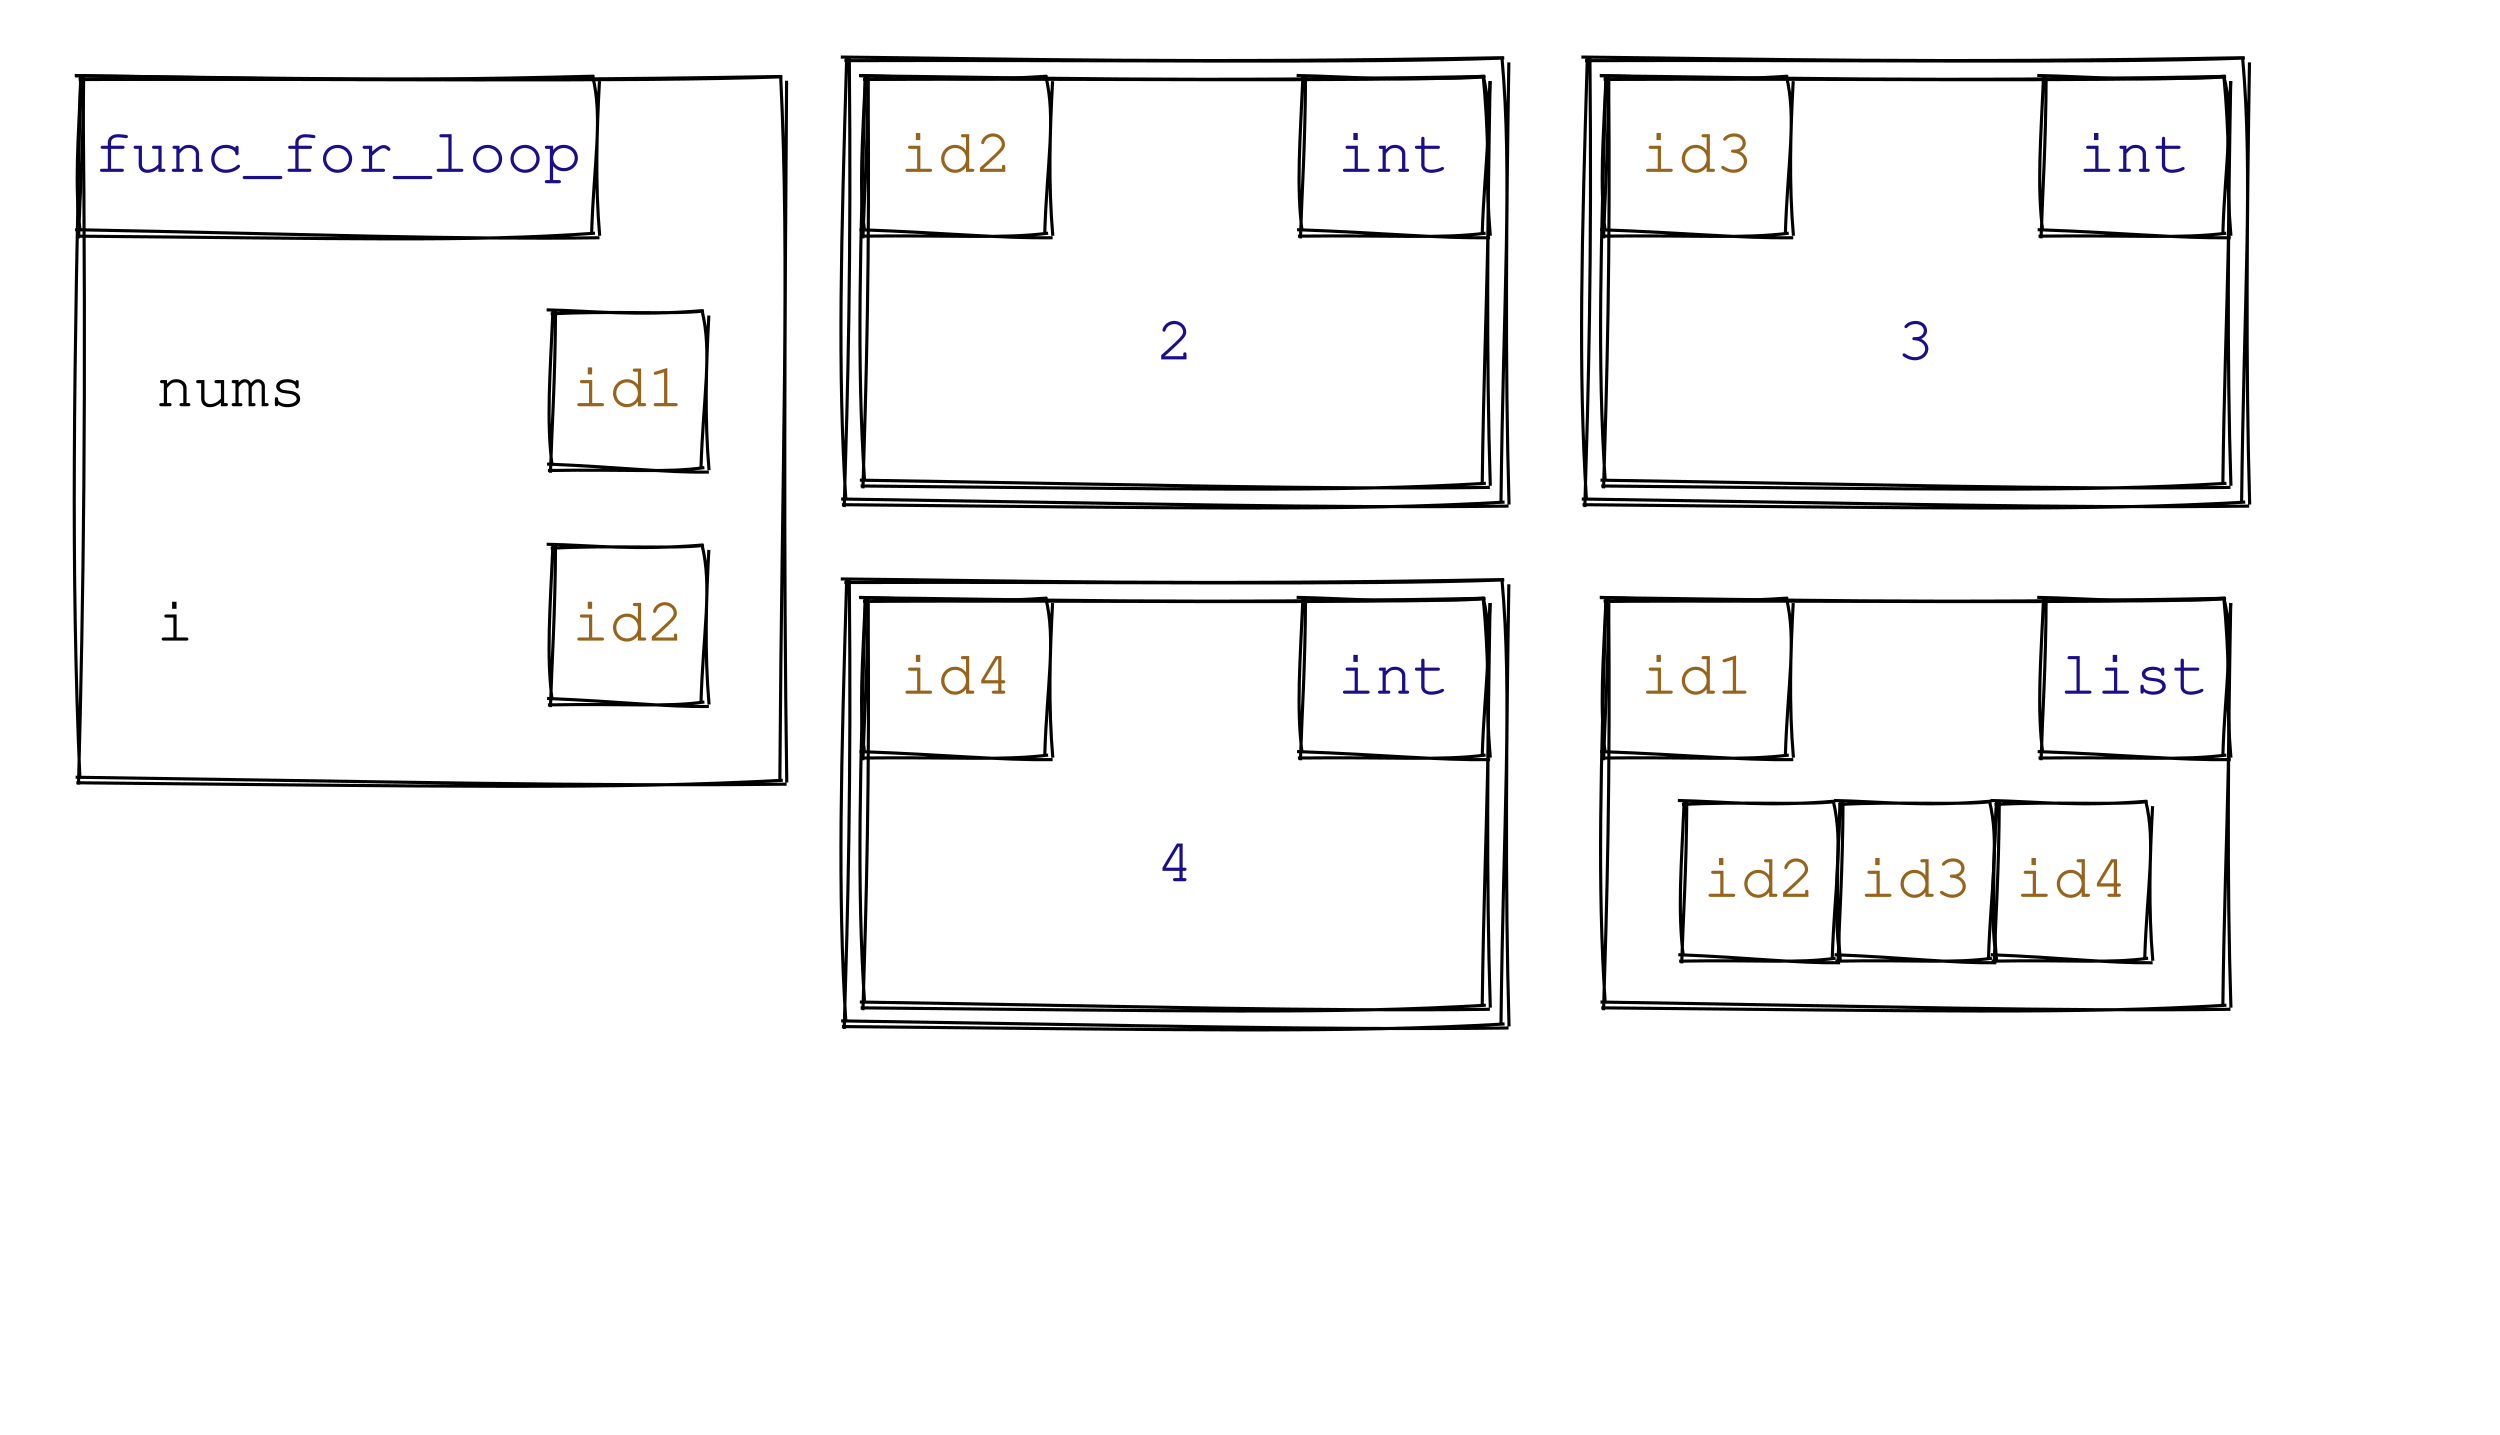
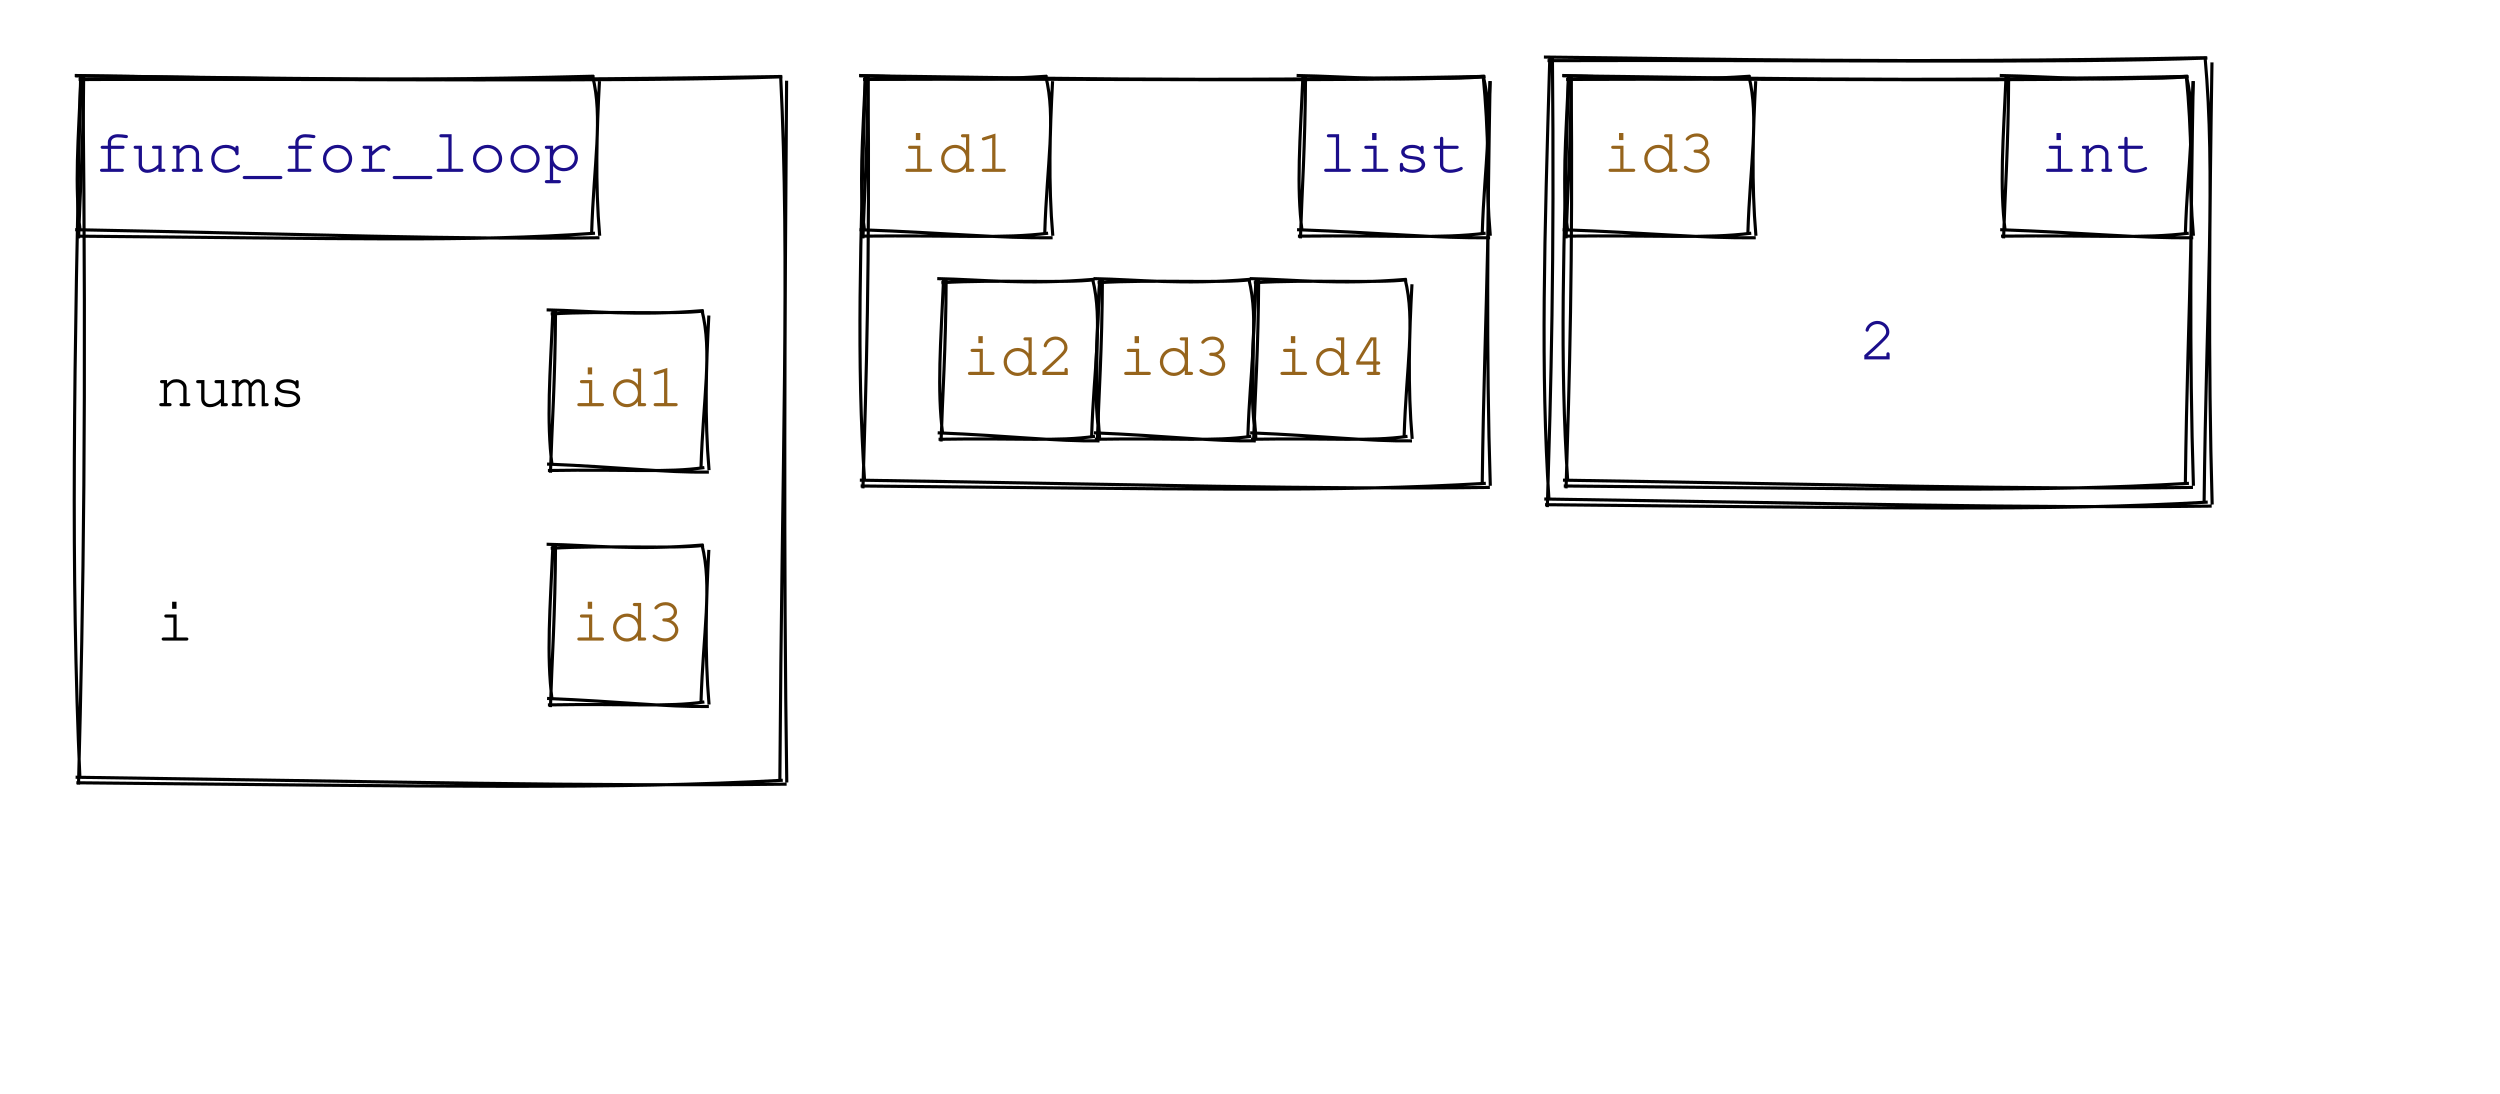
- <svg xmlns="http://www.w3.org/2000/svg" width="800" height="459">
+ <svg xmlns="http://www.w3.org/2000/svg" width="800" height="350">
  <style>
        text {
            font-family: Consolas, Courier;
            font-size: 20px;
        }
        text.default {
            fill: rgb(0, 0, 0);
            text-anchor: middle;
        }
        text.attribute {
            fill: rgb(27, 14, 139);
            text-anchor: start;
        }
        text.variable {
            fill: rgb(0, 0, 0);
            text-anchor: start;
        }
        text.id { 
            fill: rgb(150, 100, 28);
            text-anchor: middle;
        }
        text.type {
            fill: rgb(27, 14, 139);
            text-anchor: middle;
        }
        text.value {
            fill: rgb(27, 14, 139);
            text-anchor: middle;
        }
        path {
            stroke: rgb(0, 0, 0);
        }
    </style>
  <g>
    <path d="M24.072 24.278 C83.29 24.842, 141.576 26.353, 250.207 24.47 M25.192 25.402 C112.117 25.154, 201.315 26.346, 250.383 24.582 M249.81 24.351 C252.785 84.446, 250.219 145.063, 249.551 249.84 M251.714 25.825 C251.153 102.629, 250.72 179.808, 251.768 250.385 M251.716 250.926 C189.007 251.691, 125.955 250.139, 24.192 248.717 M250.485 249.682 C195.888 252.654, 141.857 251.602, 24.43 250.487 M25.122 251.097 C26.698 191.388, 27.651 130.866, 26.524 24.084 M25.582 249.196 C22.621 182.972, 23.687 116.967, 25.809 24.34" stroke="rgb(0, 0, 0)" stroke-width="1" fill="none" />
  </g>
  <g>
    <path d="M174.917 99.157 C189.414 99.452, 202.823 101.217, 225.074 99.382 M176.224 100.47 C194.497 99.354, 215.424 100.746, 225.279 99.512 M224.614 99.244 C228.001 112.835, 225.012 127.036, 224.312 149.813 M226.831 100.962 C225.953 117.128, 225.449 133.733, 226.895 150.449 M226.836 151.081 C212.802 151.264, 198.367 149.452, 175.057 148.503 M225.399 149.628 C213.161 151.342, 201.584 150.114, 175.334 150.568 M176.142 151.278 C176.568 137.087, 177.678 121.949, 177.775 98.933 M176.678 149.063 C174.806 134.399, 176.048 119.991, 176.942 99.231" stroke="rgb(0, 0, 0)" stroke-width="1" fill="none" />
  </g>
  <text x="50" y="130" class="variable">nums</text>
  <text x="201" y="130" class="id">id1</text>
  <g>
    <path d="M174.917 174.157 C189.414 174.452, 202.823 176.217, 225.074 174.382 M176.224 175.47 C194.497 174.354, 215.424 175.746, 225.279 174.512 M224.614 174.244 C228.001 187.835, 225.012 202.036, 224.312 224.813 M226.831 175.962 C225.953 192.128, 225.449 208.733, 226.895 225.449 M226.836 226.081 C212.802 226.264, 198.367 224.452, 175.057 223.503 M225.399 224.628 C213.161 226.342, 201.584 225.114, 175.334 225.568 M176.142 226.278 C176.568 212.087, 177.678 196.949, 177.775 173.933 M176.678 224.063 C174.806 209.399, 176.048 194.991, 176.942 174.231" stroke="rgb(0, 0, 0)" stroke-width="1" fill="none" />
  </g>
  <text x="50" y="205" class="variable">i</text>
-   <text x="201" y="205" class="id">id2</text>
+   <text x="201" y="205" class="id">id3</text>
  <g>
    <path d="M23.917 24.157 C68.052 24.692, 111.099 26.456, 190.074 24.382 M25.224 25.47 C88.633 24.898, 154.696 26.29, 190.279 24.512 M189.614 24.244 C193.001 37.835, 190.012 52.036, 189.312 74.813 M191.831 25.962 C190.953 42.128, 190.449 58.733, 191.895 75.449 M191.836 76.081 C145.702 76.732, 99.168 74.92, 24.057 73.503 M190.399 74.628 C150.224 77.499, 110.71 76.272, 24.334 75.568 M25.142 76.278 C25.568 62.087, 26.678 46.949, 26.775 23.933 M25.678 74.063 C23.806 59.399, 25.048 44.991, 25.942 24.231" stroke="rgb(0, 0, 0)" stroke-width="1" fill="none" />
  </g>
  <text x="108" y="55" class="type">func_for_loop</text>
  <g>
    <path d="M275.026 24.241 C327.675 24.786, 379.345 26.373, 475.167 24.444 M276.201 25.423 C352.958 25.052, 432.104 26.304, 475.352 24.561 M474.614 24.244 C478.037 59.113, 475.048 94.591, 474.312 154.813 M476.831 25.962 C476.056 69.776, 475.552 114.028, 476.895 155.449 M476.752 155.973 C421.23 156.682, 365.347 155.051, 275.151 153.652 M475.459 154.666 C427.115 157.555, 379.366 156.45, 275.401 155.512 M276.142 156.278 C277.213 121.205, 278.323 85.185, 277.775 23.933 M276.678 154.063 C274.085 115.833, 275.327 77.859, 276.942 24.231" stroke="rgb(0, 0, 0)" stroke-width="1" fill="none" />
  </g>
  <g>
-     <path d="M269.047 18.258 C324.728 18.812, 379.452 20.365, 481.185 18.456 M270.197 19.413 C351.647 19.1, 435.432 20.325, 481.366 18.571 M480.614 18.244 C484.042 56.305, 481.053 94.974, 480.312 160.813 M482.831 19.962 C482.071 67.923, 481.567 116.323, 482.895 161.449 M482.736 161.952 C423.896 162.688, 364.705 161.093, 269.17 159.682 M481.471 160.673 C430.241 163.603, 379.593 162.523, 269.414 161.5 M270.142 162.278 C271.31 124.073, 272.42 84.92, 271.775 17.933 M270.678 160.063 C267.977 118.298, 269.219 76.789, 270.942 18.231" stroke="rgb(0, 0, 0)" stroke-width="1" fill="none" />
+     <path d="M299.917 89.157 C314.414 89.452, 327.823 91.217, 350.074 89.382 M301.224 90.47 C319.497 89.354, 340.424 90.746, 350.279 89.512 M349.614 89.244 C353.001 102.835, 350.012 117.036, 349.312 139.813 M351.831 90.962 C350.953 107.128, 350.449 123.733, 351.895 140.449 M351.836 141.081 C337.802 141.264, 323.367 139.452, 300.057 138.503 M350.399 139.628 C338.161 141.342, 326.584 140.114, 300.334 140.568 M301.142 141.278 C301.568 127.087, 302.678 111.949, 302.775 88.933 M301.678 139.063 C299.806 124.399, 301.048 109.991, 301.942 89.231" stroke="rgb(0, 0, 0)" stroke-width="1" fill="none" />
  </g>
-   <text x="376" y="115" class="value">2</text>
+   <text x="326" y="120" class="id">id2</text>
+   <g>
+     <path d="M349.917 89.157 C364.414 89.452, 377.823 91.217, 400.074 89.382 M351.224 90.47 C369.497 89.354, 390.424 90.746, 400.279 89.512 M399.614 89.244 C403.001 102.835, 400.012 117.036, 399.312 139.813 M401.831 90.962 C400.953 107.128, 400.449 123.733, 401.895 140.449 M401.836 141.081 C387.802 141.264, 373.367 139.452, 350.057 138.503 M400.399 139.628 C388.161 141.342, 376.584 140.114, 350.334 140.568 M351.142 141.278 C351.568 127.087, 352.678 111.949, 352.775 88.933 M351.678 139.063 C349.806 124.399, 351.048 109.991, 351.942 89.231" stroke="rgb(0, 0, 0)" stroke-width="1" fill="none" />
+   </g>
+   <text x="376" y="120" class="id">id3</text>
+   <g>
+     <path d="M399.917 89.157 C414.414 89.452, 427.823 91.217, 450.074 89.382 M401.224 90.47 C419.497 89.354, 440.424 90.746, 450.279 89.512 M449.614 89.244 C453.001 102.835, 450.012 117.036, 449.312 139.813 M451.831 90.962 C450.953 107.128, 450.449 123.733, 451.895 140.449 M451.836 141.081 C437.802 141.264, 423.367 139.452, 400.057 138.503 M450.399 139.628 C438.161 141.342, 426.584 140.114, 400.334 140.568 M401.142 141.278 C401.568 127.087, 402.678 111.949, 402.775 88.933 M401.678 139.063 C399.806 124.399, 401.048 109.991, 401.942 89.231" stroke="rgb(0, 0, 0)" stroke-width="1" fill="none" />
+   </g>
+   <text x="426" y="120" class="id">id4</text>
  <g>
    <path d="M274.917 24.157 C291.969 24.473, 307.933 26.237, 335.074 24.382 M276.224 25.47 C298.388 24.401, 323.206 25.793, 335.279 24.512 M334.614 24.244 C338.001 37.835, 335.012 52.036, 334.312 74.813 M336.831 25.962 C335.953 42.128, 335.449 58.733, 336.895 75.449 M336.836 76.081 C320.035 76.304, 302.833 74.492, 275.057 73.503 M335.399 74.628 C320.753 76.441, 306.767 75.214, 275.334 75.568 M276.142 76.278 C276.568 62.087, 277.678 46.949, 277.775 23.933 M276.678 74.063 C274.806 59.399, 276.048 44.991, 276.942 24.231" stroke="rgb(0, 0, 0)" stroke-width="1" fill="none" />
  </g>
  <g>
    <path d="M414.917 24.157 C431.969 24.473, 447.933 26.237, 475.074 24.382 M416.224 25.47 C438.388 24.401, 463.206 25.793, 475.279 24.512 M474.614 24.244 C478.001 37.835, 475.012 52.036, 474.312 74.813 M476.831 25.962 C475.953 42.128, 475.449 58.733, 476.895 75.449 M476.836 76.081 C460.035 76.304, 442.833 74.492, 415.057 73.503 M475.399 74.628 C460.753 76.441, 446.767 75.214, 415.334 75.568 M416.142 76.278 C416.568 62.087, 417.678 46.949, 417.775 23.933 M416.678 74.063 C414.806 59.399, 416.048 44.991, 416.942 24.231" stroke="rgb(0, 0, 0)" stroke-width="1" fill="none" />
  </g>
-   <text x="306" y="55" class="id">id2</text>
-   <text x="446" y="55" class="type">int</text>
+   <text x="306" y="55" class="id">id1</text>
+   <text x="446" y="55" class="type">list</text>
  <g>
-     <path d="M512.026 24.241 C564.675 24.786, 616.345 26.373, 712.167 24.444 M513.201 25.423 C589.958 25.052, 669.104 26.304, 712.352 24.561 M711.614 24.244 C715.037 59.113, 712.048 94.591, 711.312 154.813 M713.831 25.962 C713.056 69.776, 712.552 114.028, 713.895 155.449 M713.752 155.973 C658.23 156.682, 602.347 155.051, 512.151 153.652 M712.459 154.666 C664.115 157.555, 616.366 156.45, 512.401 155.512 M513.142 156.278 C514.213 121.205, 515.323 85.185, 514.775 23.933 M513.678 154.063 C511.085 115.833, 512.327 77.859, 513.942 24.231" stroke="rgb(0, 0, 0)" stroke-width="1" fill="none" />
+     <path d="M500.026 24.241 C552.675 24.786, 604.345 26.373, 700.167 24.444 M501.201 25.423 C577.958 25.052, 657.104 26.304, 700.352 24.561 M699.614 24.244 C703.037 59.113, 700.048 94.591, 699.312 154.813 M701.831 25.962 C701.056 69.776, 700.552 114.028, 701.895 155.449 M701.752 155.973 C646.23 156.682, 590.347 155.051, 500.151 153.652 M700.459 154.666 C652.115 157.555, 604.366 156.45, 500.401 155.512 M501.142 156.278 C502.213 121.205, 503.323 85.185, 502.775 23.933 M501.678 154.063 C499.085 115.833, 500.327 77.859, 501.942 24.231" stroke="rgb(0, 0, 0)" stroke-width="1" fill="none" />
  </g>
  <g>
-     <path d="M506.047 18.258 C561.728 18.812, 616.452 20.365, 718.185 18.456 M507.197 19.413 C588.647 19.1, 672.432 20.325, 718.366 18.571 M717.614 18.244 C721.042 56.305, 718.053 94.974, 717.312 160.813 M719.831 19.962 C719.071 67.923, 718.567 116.323, 719.895 161.449 M719.736 161.952 C660.896 162.688, 601.705 161.093, 506.17 159.682 M718.471 160.673 C667.241 163.603, 616.593 162.523, 506.414 161.5 M507.142 162.278 C508.31 124.073, 509.42 84.92, 508.775 17.933 M507.678 160.063 C504.977 118.298, 506.219 76.789, 507.942 18.231" stroke="rgb(0, 0, 0)" stroke-width="1" fill="none" />
+     <path d="M494.047 18.258 C549.728 18.812, 604.452 20.365, 706.185 18.456 M495.197 19.413 C576.647 19.1, 660.432 20.325, 706.366 18.571 M705.614 18.244 C709.042 56.305, 706.053 94.974, 705.312 160.813 M707.831 19.962 C707.071 67.923, 706.567 116.323, 707.895 161.449 M707.736 161.952 C648.896 162.688, 589.705 161.093, 494.17 159.682 M706.471 160.673 C655.241 163.603, 604.593 162.523, 494.414 161.5 M495.142 162.278 C496.31 124.073, 497.42 84.92, 496.775 17.933 M495.678 160.063 C492.977 118.298, 494.219 76.789, 495.942 18.231" stroke="rgb(0, 0, 0)" stroke-width="1" fill="none" />
  </g>
-   <text x="613" y="115" class="value">3</text>
+   <text x="601" y="115" class="value">2</text>
  <g>
-     <path d="M511.917 24.157 C528.969 24.473, 544.933 26.237, 572.074 24.382 M513.224 25.47 C535.388 24.401, 560.206 25.793, 572.279 24.512 M571.614 24.244 C575.001 37.835, 572.012 52.036, 571.312 74.813 M573.831 25.962 C572.953 42.128, 572.449 58.733, 573.895 75.449 M573.836 76.081 C557.035 76.304, 539.833 74.492, 512.057 73.503 M572.399 74.628 C557.753 76.441, 543.767 75.214, 512.334 75.568 M513.142 76.278 C513.568 62.087, 514.678 46.949, 514.775 23.933 M513.678 74.063 C511.806 59.399, 513.048 44.991, 513.942 24.231" stroke="rgb(0, 0, 0)" stroke-width="1" fill="none" />
+     <path d="M499.917 24.157 C516.969 24.473, 532.933 26.237, 560.074 24.382 M501.224 25.47 C523.388 24.401, 548.206 25.793, 560.279 24.512 M559.614 24.244 C563.001 37.835, 560.012 52.036, 559.312 74.813 M561.831 25.962 C560.953 42.128, 560.449 58.733, 561.895 75.449 M561.836 76.081 C545.035 76.304, 527.833 74.492, 500.057 73.503 M560.399 74.628 C545.753 76.441, 531.767 75.214, 500.334 75.568 M501.142 76.278 C501.568 62.087, 502.678 46.949, 502.775 23.933 M501.678 74.063 C499.806 59.399, 501.048 44.991, 501.942 24.231" stroke="rgb(0, 0, 0)" stroke-width="1" fill="none" />
  </g>
  <g>
-     <path d="M651.917 24.157 C668.969 24.473, 684.933 26.237, 712.074 24.382 M653.224 25.47 C675.388 24.401, 700.206 25.793, 712.279 24.512 M711.614 24.244 C715.001 37.835, 712.012 52.036, 711.312 74.813 M713.831 25.962 C712.953 42.128, 712.449 58.733, 713.895 75.449 M713.836 76.081 C697.035 76.304, 679.833 74.492, 652.057 73.503 M712.399 74.628 C697.753 76.441, 683.767 75.214, 652.334 75.568 M653.142 76.278 C653.568 62.087, 654.678 46.949, 654.775 23.933 M653.678 74.063 C651.806 59.399, 653.048 44.991, 653.942 24.231" stroke="rgb(0, 0, 0)" stroke-width="1" fill="none" />
+     <path d="M639.917 24.157 C656.969 24.473, 672.933 26.237, 700.074 24.382 M641.224 25.47 C663.388 24.401, 688.206 25.793, 700.279 24.512 M699.614 24.244 C703.001 37.835, 700.012 52.036, 699.312 74.813 M701.831 25.962 C700.953 42.128, 700.449 58.733, 701.895 75.449 M701.836 76.081 C685.035 76.304, 667.833 74.492, 640.057 73.503 M700.399 74.628 C685.753 76.441, 671.767 75.214, 640.334 75.568 M641.142 76.278 C641.568 62.087, 642.678 46.949, 642.775 23.933 M641.678 74.063 C639.806 59.399, 641.048 44.991, 641.942 24.231" stroke="rgb(0, 0, 0)" stroke-width="1" fill="none" />
  </g>
-   <text x="543" y="55" class="id">id3</text>
-   <text x="683" y="55" class="type">int</text>
-   <g>
-     <path d="M275.026 191.241 C327.675 191.786, 379.345 193.373, 475.167 191.444 M276.201 192.423 C352.958 192.052, 432.104 193.304, 475.352 191.561 M474.614 191.244 C478.037 226.113, 475.048 261.591, 474.312 321.813 M476.831 192.962 C476.056 236.776, 475.552 281.028, 476.895 322.449 M476.752 322.973 C421.23 323.682, 365.347 322.051, 275.151 320.652 M475.459 321.666 C427.115 324.555, 379.366 323.45, 275.401 322.512 M276.142 323.278 C277.213 288.205, 278.323 252.185, 277.775 190.933 M276.678 321.063 C274.085 282.833, 275.327 244.859, 276.942 191.231" stroke="rgb(0, 0, 0)" stroke-width="1" fill="none" />
-   </g>
-   <g>
-     <path d="M269.047 185.258 C324.728 185.812, 379.452 187.365, 481.185 185.456 M270.197 186.413 C351.647 186.1, 435.432 187.325, 481.366 185.571 M480.614 185.244 C484.042 223.305, 481.053 261.974, 480.312 327.813 M482.831 186.962 C482.071 234.923, 481.567 283.323, 482.895 328.449 M482.736 328.952 C423.896 329.688, 364.705 328.093, 269.17 326.682 M481.471 327.673 C430.241 330.603, 379.593 329.523, 269.414 328.5 M270.142 329.278 C271.31 291.073, 272.42 251.92, 271.775 184.933 M270.678 327.063 C267.977 285.298, 269.219 243.789, 270.942 185.231" stroke="rgb(0, 0, 0)" stroke-width="1" fill="none" />
-   </g>
-   <text x="376" y="282" class="value">4</text>
-   <g>
-     <path d="M274.917 191.157 C291.969 191.473, 307.933 193.237, 335.074 191.382 M276.224 192.47 C298.388 191.401, 323.206 192.793, 335.279 191.512 M334.614 191.244 C338.001 204.835, 335.012 219.036, 334.312 241.813 M336.831 192.962 C335.953 209.128, 335.449 225.733, 336.895 242.449 M336.836 243.081 C320.035 243.304, 302.833 241.492, 275.057 240.503 M335.399 241.628 C320.753 243.441, 306.767 242.214, 275.334 242.568 M276.142 243.278 C276.568 229.087, 277.678 213.949, 277.775 190.933 M276.678 241.063 C274.806 226.399, 276.048 211.991, 276.942 191.231" stroke="rgb(0, 0, 0)" stroke-width="1" fill="none" />
-   </g>
-   <g>
-     <path d="M414.917 191.157 C431.969 191.473, 447.933 193.237, 475.074 191.382 M416.224 192.47 C438.388 191.401, 463.206 192.793, 475.279 191.512 M474.614 191.244 C478.001 204.835, 475.012 219.036, 474.312 241.813 M476.831 192.962 C475.953 209.128, 475.449 225.733, 476.895 242.449 M476.836 243.081 C460.035 243.304, 442.833 241.492, 415.057 240.503 M475.399 241.628 C460.753 243.441, 446.767 242.214, 415.334 242.568 M416.142 243.278 C416.568 229.087, 417.678 213.949, 417.775 190.933 M416.678 241.063 C414.806 226.399, 416.048 211.991, 416.942 191.231" stroke="rgb(0, 0, 0)" stroke-width="1" fill="none" />
-   </g>
-   <text x="306" y="222" class="id">id4</text>
-   <text x="446" y="222" class="type">int</text>
-   <g>
-     <path d="M512.026 191.241 C564.675 191.786, 616.345 193.373, 712.167 191.444 M513.201 192.423 C589.958 192.052, 669.104 193.304, 712.352 191.561 M711.614 191.244 C715.037 226.113, 712.048 261.591, 711.312 321.813 M713.831 192.962 C713.056 236.776, 712.552 281.028, 713.895 322.449 M713.752 322.973 C658.23 323.682, 602.347 322.051, 512.151 320.652 M712.459 321.666 C664.115 324.555, 616.366 323.45, 512.401 322.512 M513.142 323.278 C514.213 288.205, 515.323 252.185, 514.775 190.933 M513.678 321.063 C511.085 282.833, 512.327 244.859, 513.942 191.231" stroke="rgb(0, 0, 0)" stroke-width="1" fill="none" />
-   </g>
-   <g>
-     <path d="M536.917 256.157 C551.414 256.452, 564.823 258.217, 587.074 256.382 M538.224 257.47 C556.497 256.354, 577.424 257.746, 587.279 256.512 M586.614 256.244 C590.001 269.835, 587.012 284.036, 586.312 306.813 M588.831 257.962 C587.953 274.128, 587.449 290.733, 588.895 307.449 M588.836 308.081 C574.802 308.264, 560.367 306.452, 537.057 305.503 M587.399 306.628 C575.161 308.342, 563.584 307.114, 537.334 307.568 M538.142 308.278 C538.568 294.087, 539.678 278.949, 539.775 255.933 M538.678 306.063 C536.806 291.399, 538.048 276.991, 538.942 256.231" stroke="rgb(0, 0, 0)" stroke-width="1" fill="none" />
-   </g>
-   <text x="563" y="287" class="id">id2</text>
-   <g>
-     <path d="M586.917 256.157 C601.414 256.452, 614.823 258.217, 637.074 256.382 M588.224 257.47 C606.497 256.354, 627.424 257.746, 637.279 256.512 M636.614 256.244 C640.001 269.835, 637.012 284.036, 636.312 306.813 M638.831 257.962 C637.953 274.128, 637.449 290.733, 638.895 307.449 M638.836 308.081 C624.802 308.264, 610.367 306.452, 587.057 305.503 M637.399 306.628 C625.161 308.342, 613.584 307.114, 587.334 307.568 M588.142 308.278 C588.568 294.087, 589.678 278.949, 589.775 255.933 M588.678 306.063 C586.806 291.399, 588.048 276.991, 588.942 256.231" stroke="rgb(0, 0, 0)" stroke-width="1" fill="none" />
-   </g>
-   <text x="613" y="287" class="id">id3</text>
-   <g>
-     <path d="M636.917 256.157 C651.414 256.452, 664.823 258.217, 687.074 256.382 M638.224 257.47 C656.497 256.354, 677.424 257.746, 687.279 256.512 M686.614 256.244 C690.001 269.835, 687.012 284.036, 686.312 306.813 M688.831 257.962 C687.953 274.128, 687.449 290.733, 688.895 307.449 M688.836 308.081 C674.802 308.264, 660.367 306.452, 637.057 305.503 M687.399 306.628 C675.161 308.342, 663.584 307.114, 637.334 307.568 M638.142 308.278 C638.568 294.087, 639.678 278.949, 639.775 255.933 M638.678 306.063 C636.806 291.399, 638.048 276.991, 638.942 256.231" stroke="rgb(0, 0, 0)" stroke-width="1" fill="none" />
-   </g>
-   <text x="663" y="287" class="id">id4</text>
-   <g>
-     <path d="M511.917 191.157 C528.969 191.473, 544.933 193.237, 572.074 191.382 M513.224 192.47 C535.388 191.401, 560.206 192.793, 572.279 191.512 M571.614 191.244 C575.001 204.835, 572.012 219.036, 571.312 241.813 M573.831 192.962 C572.953 209.128, 572.449 225.733, 573.895 242.449 M573.836 243.081 C557.035 243.304, 539.833 241.492, 512.057 240.503 M572.399 241.628 C557.753 243.441, 543.767 242.214, 512.334 242.568 M513.142 243.278 C513.568 229.087, 514.678 213.949, 514.775 190.933 M513.678 241.063 C511.806 226.399, 513.048 211.991, 513.942 191.231" stroke="rgb(0, 0, 0)" stroke-width="1" fill="none" />
-   </g>
-   <g>
-     <path d="M651.917 191.157 C668.969 191.473, 684.933 193.237, 712.074 191.382 M653.224 192.47 C675.388 191.401, 700.206 192.793, 712.279 191.512 M711.614 191.244 C715.001 204.835, 712.012 219.036, 711.312 241.813 M713.831 192.962 C712.953 209.128, 712.449 225.733, 713.895 242.449 M713.836 243.081 C697.035 243.304, 679.833 241.492, 652.057 240.503 M712.399 241.628 C697.753 243.441, 683.767 242.214, 652.334 242.568 M653.142 243.278 C653.568 229.087, 654.678 213.949, 654.775 190.933 M653.678 241.063 C651.806 226.399, 653.048 211.991, 653.942 191.231" stroke="rgb(0, 0, 0)" stroke-width="1" fill="none" />
-   </g>
-   <text x="543" y="222" class="id">id1</text>
-   <text x="683" y="222" class="type">list</text>
+   <text x="531" y="55" class="id">id3</text>
+   <text x="671" y="55" class="type">int</text>
</svg>
